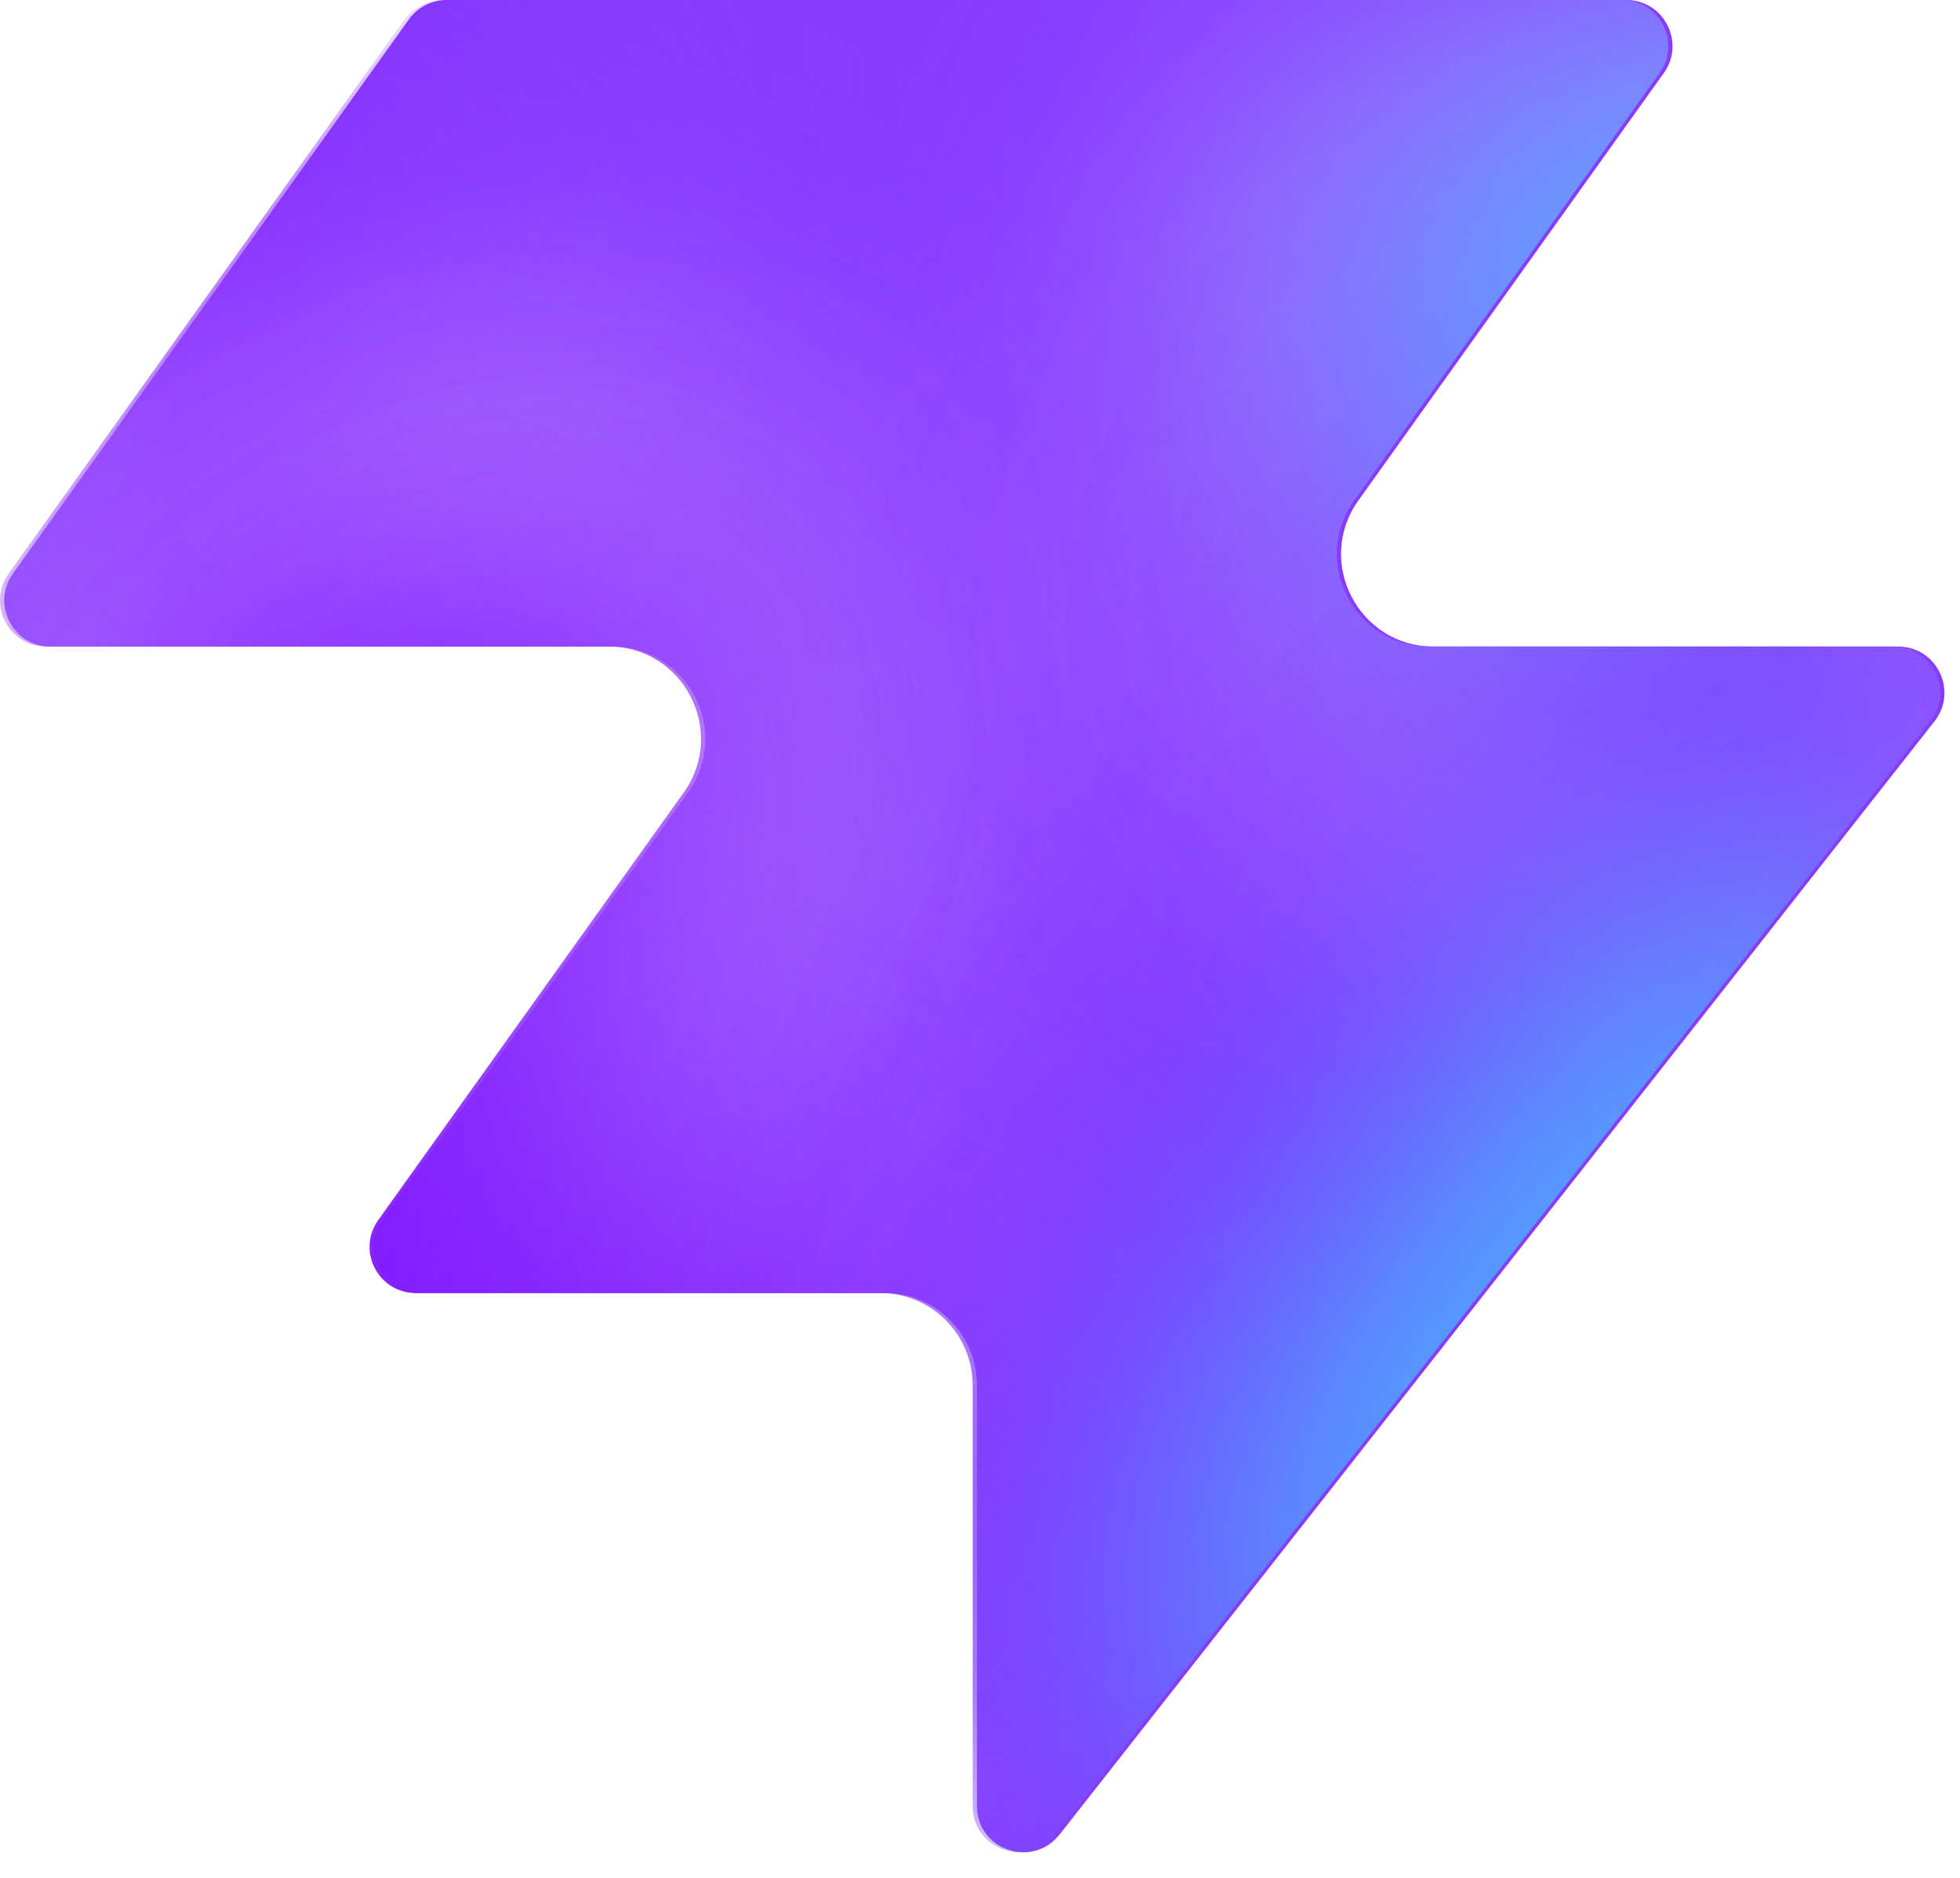
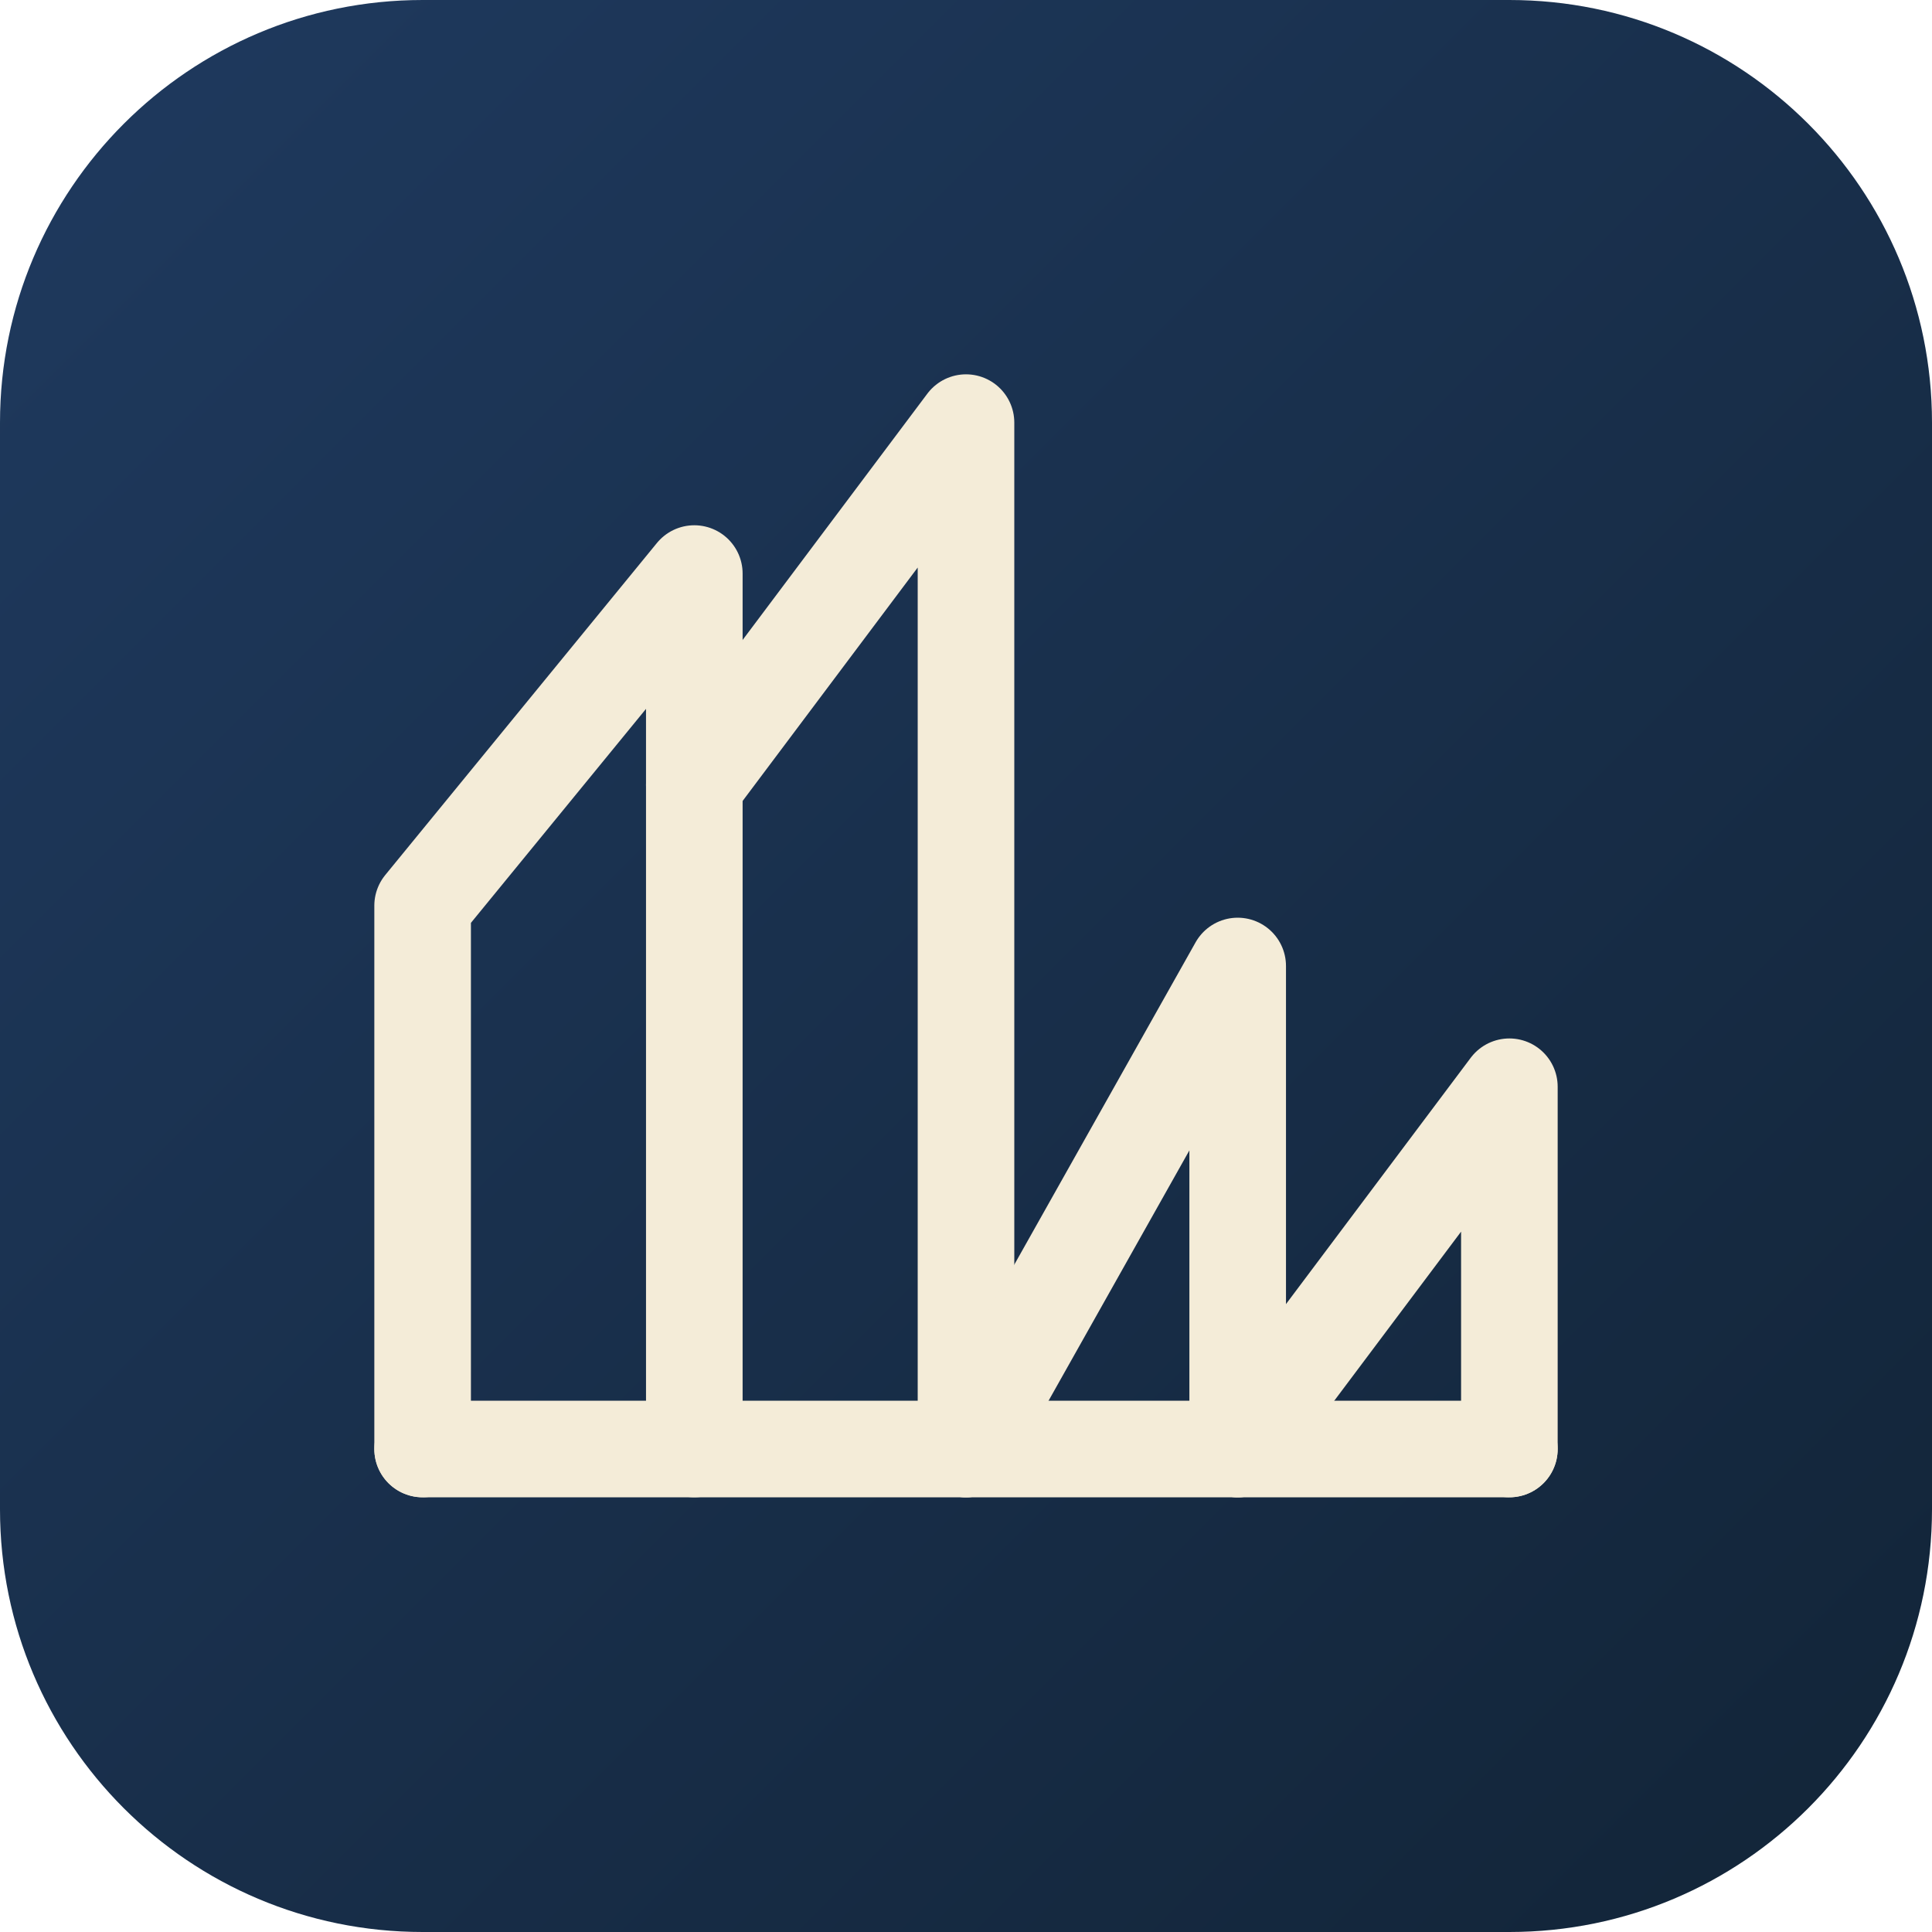
- <svg xmlns="http://www.w3.org/2000/svg" width="48" height="46" fill="none" viewBox="0 0 48 46">
-   <path fill="#863bff" d="M25.946 44.938c-.664.845-2.021.375-2.021-.698V33.937a2.26 2.26 0 0 0-2.262-2.262H10.287c-.92 0-1.456-1.04-.92-1.788l7.48-10.471c1.07-1.497 0-3.578-1.842-3.578H1.237c-.92 0-1.456-1.04-.92-1.788L10.013.474c.214-.297.556-.474.92-.474h28.894c.92 0 1.456 1.04.92 1.788l-7.48 10.471c-1.07 1.498 0 3.579 1.842 3.579h11.377c.943 0 1.473 1.088.89 1.83L25.947 44.94z" style="fill:#863bff;fill:color(display-p3 .525 .23 1);fill-opacity:1" />
-   <mask id="a" width="48" height="46" x="0" y="0" maskUnits="userSpaceOnUse" style="mask-type:alpha">
-     <path fill="#000" d="M25.842 44.938c-.664.844-2.021.375-2.021-.698V33.937a2.26 2.26 0 0 0-2.262-2.262H10.183c-.92 0-1.456-1.04-.92-1.788l7.48-10.471c1.07-1.498 0-3.579-1.842-3.579H1.133c-.92 0-1.456-1.04-.92-1.787L9.91.473c.214-.297.556-.474.92-.474h28.894c.92 0 1.456 1.04.92 1.788l-7.48 10.471c-1.07 1.498 0 3.578 1.842 3.578h11.377c.943 0 1.473 1.088.89 1.832L25.843 44.94z" style="fill:#000;fill-opacity:1" />
-   </mask>
-   <g mask="url(#a)">
-     <g filter="url(#b)">
-       <ellipse cx="5.508" cy="14.704" fill="#ede6ff" rx="5.508" ry="14.704" style="fill:#ede6ff;fill:color(display-p3 .927 .903 1);fill-opacity:1" transform="matrix(.00324 1 1 -.00324 -4.47 31.516)" />
-     </g>
-     <g filter="url(#c)">
-       <ellipse cx="10.399" cy="29.851" fill="#ede6ff" rx="10.399" ry="29.851" style="fill:#ede6ff;fill:color(display-p3 .927 .903 1);fill-opacity:1" transform="matrix(.00324 1 1 -.00324 -39.328 7.883)" />
-     </g>
-     <g filter="url(#d)">
-       <ellipse cx="5.508" cy="30.487" fill="#7e14ff" rx="5.508" ry="30.487" style="fill:#7e14ff;fill:color(display-p3 .492 .077 1);fill-opacity:1" transform="rotate(89.814 -25.913 -14.639)scale(1 -1)" />
-     </g>
-     <g filter="url(#e)">
-       <ellipse cx="5.508" cy="30.599" fill="#7e14ff" rx="5.508" ry="30.599" style="fill:#7e14ff;fill:color(display-p3 .492 .077 1);fill-opacity:1" transform="rotate(89.814 -32.644 -3.334)scale(1 -1)" />
-     </g>
-     <g filter="url(#f)">
-       <ellipse cx="5.508" cy="30.599" fill="#7e14ff" rx="5.508" ry="30.599" style="fill:#7e14ff;fill:color(display-p3 .492 .077 1);fill-opacity:1" transform="matrix(.00324 1 1 -.00324 -34.34 30.47)" />
-     </g>
-     <g filter="url(#g)">
-       <ellipse cx="14.072" cy="22.078" fill="#ede6ff" rx="14.072" ry="22.078" style="fill:#ede6ff;fill:color(display-p3 .927 .903 1);fill-opacity:1" transform="rotate(93.35 24.506 48.493)scale(-1 1)" />
-     </g>
-     <g filter="url(#h)">
-       <ellipse cx="3.47" cy="21.501" fill="#7e14ff" rx="3.47" ry="21.501" style="fill:#7e14ff;fill:color(display-p3 .492 .077 1);fill-opacity:1" transform="rotate(89.009 28.708 47.59)scale(-1 1)" />
-     </g>
-     <g filter="url(#i)">
-       <ellipse cx="3.47" cy="21.501" fill="#7e14ff" rx="3.47" ry="21.501" style="fill:#7e14ff;fill:color(display-p3 .492 .077 1);fill-opacity:1" transform="rotate(89.009 28.708 47.59)scale(-1 1)" />
-     </g>
-     <g filter="url(#j)">
-       <ellipse cx=".387" cy="8.972" fill="#7e14ff" rx="4.407" ry="29.108" style="fill:#7e14ff;fill:color(display-p3 .492 .077 1);fill-opacity:1" transform="rotate(39.51 .387 8.972)" />
-     </g>
-     <g filter="url(#k)">
-       <ellipse cx="47.523" cy="-6.092" fill="#7e14ff" rx="4.407" ry="29.108" style="fill:#7e14ff;fill:color(display-p3 .492 .077 1);fill-opacity:1" transform="rotate(37.892 47.523 -6.092)" />
-     </g>
-     <g filter="url(#l)">
-       <ellipse cx="41.412" cy="6.333" fill="#47bfff" rx="5.971" ry="9.665" style="fill:#47bfff;fill:color(display-p3 .28 .748 1);fill-opacity:1" transform="rotate(37.892 41.412 6.333)" />
-     </g>
-     <g filter="url(#m)">
-       <ellipse cx="-1.879" cy="38.332" fill="#7e14ff" rx="4.407" ry="29.108" style="fill:#7e14ff;fill:color(display-p3 .492 .077 1);fill-opacity:1" transform="rotate(37.892 -1.88 38.332)" />
-     </g>
-     <g filter="url(#n)">
-       <ellipse cx="-1.879" cy="38.332" fill="#7e14ff" rx="4.407" ry="29.108" style="fill:#7e14ff;fill:color(display-p3 .492 .077 1);fill-opacity:1" transform="rotate(37.892 -1.88 38.332)" />
-     </g>
-     <g filter="url(#o)">
-       <ellipse cx="35.651" cy="29.907" fill="#7e14ff" rx="4.407" ry="29.108" style="fill:#7e14ff;fill:color(display-p3 .492 .077 1);fill-opacity:1" transform="rotate(37.892 35.651 29.907)" />
-     </g>
-     <g filter="url(#p)">
-       <ellipse cx="38.418" cy="32.4" fill="#47bfff" rx="5.971" ry="15.297" style="fill:#47bfff;fill:color(display-p3 .28 .748 1);fill-opacity:1" transform="rotate(37.892 38.418 32.4)" />
-     </g>
+ <svg xmlns="http://www.w3.org/2000/svg" width="64" height="64" viewBox="0 0 64 64">
+   <defs>
+     <linearGradient id="bg" x1="0" y1="0" x2="1" y2="1">
+       <stop offset="0" stop-color="#1F3A5F" />
+       <stop offset="1" stop-color="#122437" />
+     </linearGradient>
+   </defs>
+   <rect width="64" height="64" rx="14" fill="url(#bg)" />
+   <g fill="none" stroke="#F4ECD8" stroke-width="3.2" stroke-linejoin="round" stroke-linecap="round">
+     <path d="M14 48 L14 30 L23 19 L23 48" />
+     <path d="M23 26 L32 14 L32 48" />
+     <path d="M32 48 L41 32 L41 48" />
+     <path d="M41 48 L50 36 L50 48" />
+     <path d="M14 48 L50 48" />
  </g>
-   <defs>
-     <filter id="b" width="60.045" height="41.654" x="-19.77" y="16.149" color-interpolation-filters="sRGB" filterUnits="userSpaceOnUse">
-       <feFlood flood-opacity="0" result="BackgroundImageFix" />
-       <feBlend in="SourceGraphic" in2="BackgroundImageFix" result="shape" />
-       <feGaussianBlur result="effect1_foregroundBlur_2002_17158" stdDeviation="7.659" />
-     </filter>
-     <filter id="c" width="90.34" height="51.437" x="-54.613" y="-7.533" color-interpolation-filters="sRGB" filterUnits="userSpaceOnUse">
-       <feFlood flood-opacity="0" result="BackgroundImageFix" />
-       <feBlend in="SourceGraphic" in2="BackgroundImageFix" result="shape" />
-       <feGaussianBlur result="effect1_foregroundBlur_2002_17158" stdDeviation="7.659" />
-     </filter>
-     <filter id="d" width="79.355" height="29.4" x="-49.64" y="2.03" color-interpolation-filters="sRGB" filterUnits="userSpaceOnUse">
-       <feFlood flood-opacity="0" result="BackgroundImageFix" />
-       <feBlend in="SourceGraphic" in2="BackgroundImageFix" result="shape" />
-       <feGaussianBlur result="effect1_foregroundBlur_2002_17158" stdDeviation="4.596" />
-     </filter>
-     <filter id="e" width="79.579" height="29.4" x="-45.045" y="20.029" color-interpolation-filters="sRGB" filterUnits="userSpaceOnUse">
-       <feFlood flood-opacity="0" result="BackgroundImageFix" />
-       <feBlend in="SourceGraphic" in2="BackgroundImageFix" result="shape" />
-       <feGaussianBlur result="effect1_foregroundBlur_2002_17158" stdDeviation="4.596" />
-     </filter>
-     <filter id="f" width="79.579" height="29.4" x="-43.513" y="21.178" color-interpolation-filters="sRGB" filterUnits="userSpaceOnUse">
-       <feFlood flood-opacity="0" result="BackgroundImageFix" />
-       <feBlend in="SourceGraphic" in2="BackgroundImageFix" result="shape" />
-       <feGaussianBlur result="effect1_foregroundBlur_2002_17158" stdDeviation="4.596" />
-     </filter>
-     <filter id="g" width="74.749" height="58.852" x="15.756" y="-17.901" color-interpolation-filters="sRGB" filterUnits="userSpaceOnUse">
-       <feFlood flood-opacity="0" result="BackgroundImageFix" />
-       <feBlend in="SourceGraphic" in2="BackgroundImageFix" result="shape" />
-       <feGaussianBlur result="effect1_foregroundBlur_2002_17158" stdDeviation="7.659" />
-     </filter>
-     <filter id="h" width="61.377" height="25.362" x="23.548" y="2.284" color-interpolation-filters="sRGB" filterUnits="userSpaceOnUse">
-       <feFlood flood-opacity="0" result="BackgroundImageFix" />
-       <feBlend in="SourceGraphic" in2="BackgroundImageFix" result="shape" />
-       <feGaussianBlur result="effect1_foregroundBlur_2002_17158" stdDeviation="4.596" />
-     </filter>
-     <filter id="i" width="61.377" height="25.362" x="23.548" y="2.284" color-interpolation-filters="sRGB" filterUnits="userSpaceOnUse">
-       <feFlood flood-opacity="0" result="BackgroundImageFix" />
-       <feBlend in="SourceGraphic" in2="BackgroundImageFix" result="shape" />
-       <feGaussianBlur result="effect1_foregroundBlur_2002_17158" stdDeviation="4.596" />
-     </filter>
-     <filter id="j" width="56.045" height="63.649" x="-27.636" y="-22.853" color-interpolation-filters="sRGB" filterUnits="userSpaceOnUse">
-       <feFlood flood-opacity="0" result="BackgroundImageFix" />
-       <feBlend in="SourceGraphic" in2="BackgroundImageFix" result="shape" />
-       <feGaussianBlur result="effect1_foregroundBlur_2002_17158" stdDeviation="4.596" />
-     </filter>
-     <filter id="k" width="54.814" height="64.646" x="20.116" y="-38.415" color-interpolation-filters="sRGB" filterUnits="userSpaceOnUse">
-       <feFlood flood-opacity="0" result="BackgroundImageFix" />
-       <feBlend in="SourceGraphic" in2="BackgroundImageFix" result="shape" />
-       <feGaussianBlur result="effect1_foregroundBlur_2002_17158" stdDeviation="4.596" />
-     </filter>
-     <filter id="l" width="33.541" height="35.313" x="24.641" y="-11.323" color-interpolation-filters="sRGB" filterUnits="userSpaceOnUse">
-       <feFlood flood-opacity="0" result="BackgroundImageFix" />
-       <feBlend in="SourceGraphic" in2="BackgroundImageFix" result="shape" />
-       <feGaussianBlur result="effect1_foregroundBlur_2002_17158" stdDeviation="4.596" />
-     </filter>
-     <filter id="m" width="54.814" height="64.646" x="-29.286" y="6.009" color-interpolation-filters="sRGB" filterUnits="userSpaceOnUse">
-       <feFlood flood-opacity="0" result="BackgroundImageFix" />
-       <feBlend in="SourceGraphic" in2="BackgroundImageFix" result="shape" />
-       <feGaussianBlur result="effect1_foregroundBlur_2002_17158" stdDeviation="4.596" />
-     </filter>
-     <filter id="n" width="54.814" height="64.646" x="-29.286" y="6.009" color-interpolation-filters="sRGB" filterUnits="userSpaceOnUse">
-       <feFlood flood-opacity="0" result="BackgroundImageFix" />
-       <feBlend in="SourceGraphic" in2="BackgroundImageFix" result="shape" />
-       <feGaussianBlur result="effect1_foregroundBlur_2002_17158" stdDeviation="4.596" />
-     </filter>
-     <filter id="o" width="54.814" height="64.646" x="8.244" y="-2.416" color-interpolation-filters="sRGB" filterUnits="userSpaceOnUse">
-       <feFlood flood-opacity="0" result="BackgroundImageFix" />
-       <feBlend in="SourceGraphic" in2="BackgroundImageFix" result="shape" />
-       <feGaussianBlur result="effect1_foregroundBlur_2002_17158" stdDeviation="4.596" />
-     </filter>
-     <filter id="p" width="39.409" height="43.623" x="18.713" y="10.588" color-interpolation-filters="sRGB" filterUnits="userSpaceOnUse">
-       <feFlood flood-opacity="0" result="BackgroundImageFix" />
-       <feBlend in="SourceGraphic" in2="BackgroundImageFix" result="shape" />
-       <feGaussianBlur result="effect1_foregroundBlur_2002_17158" stdDeviation="4.596" />
-     </filter>
-   </defs>
</svg>
